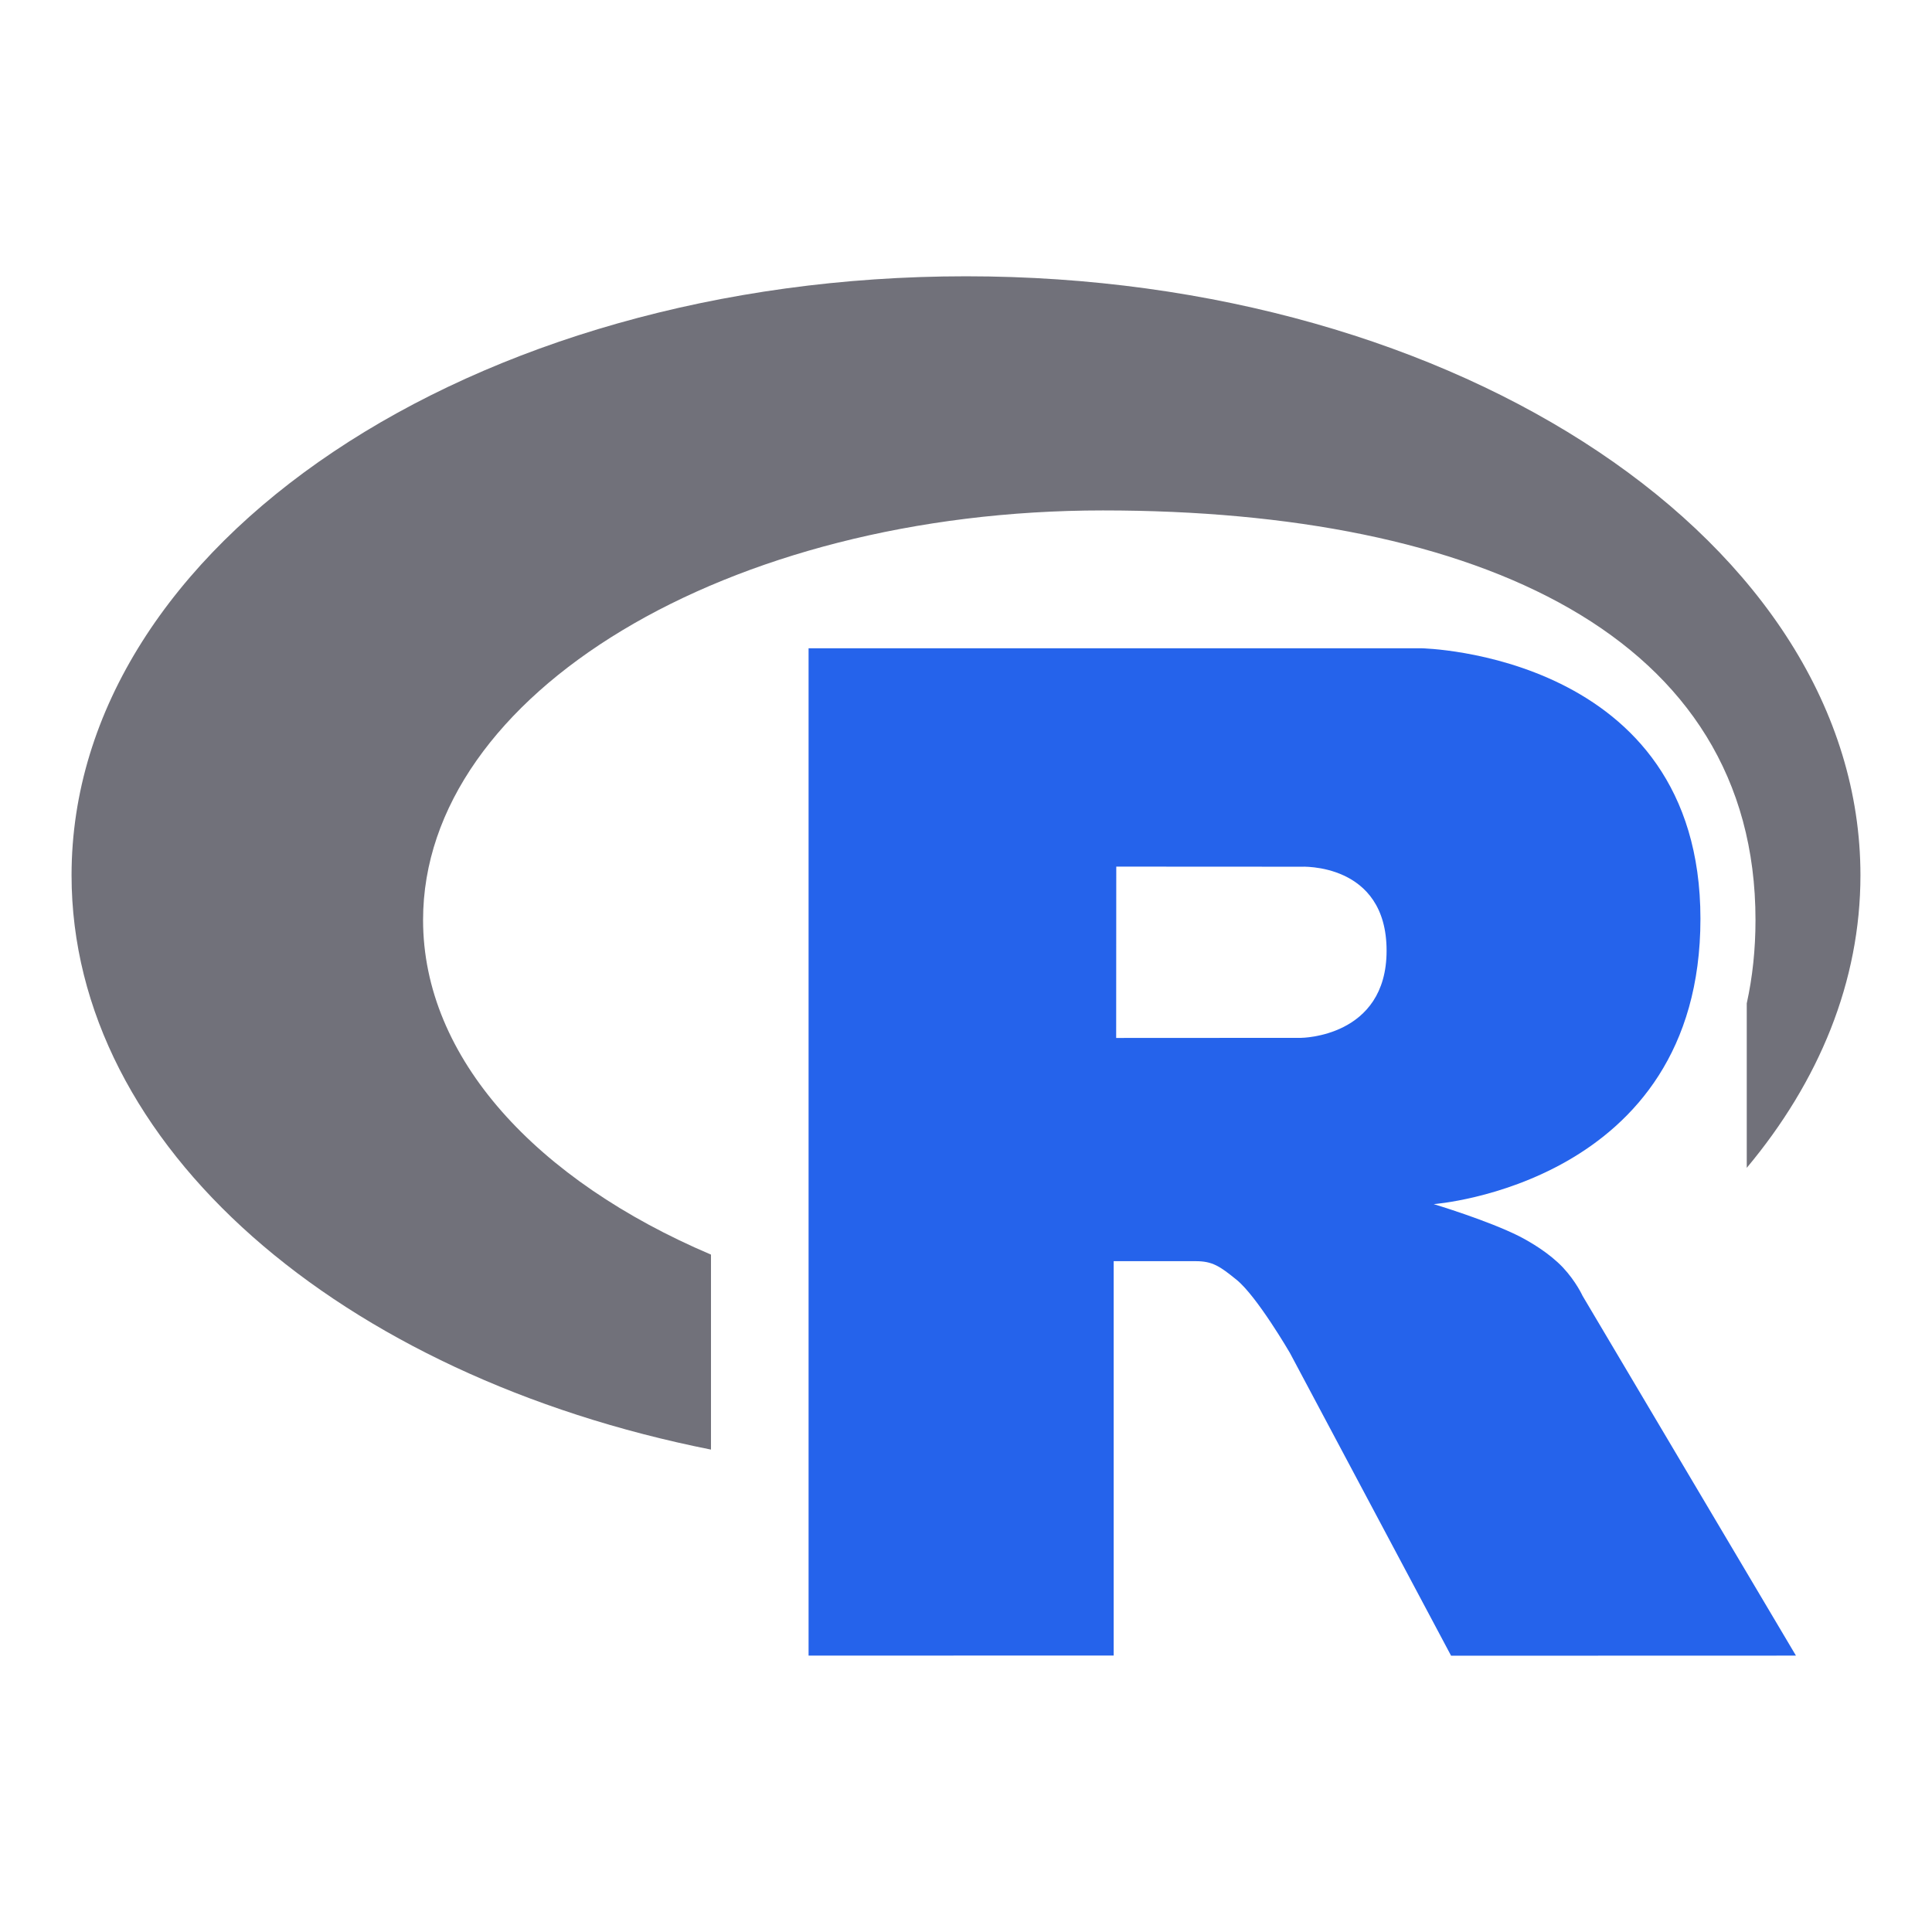
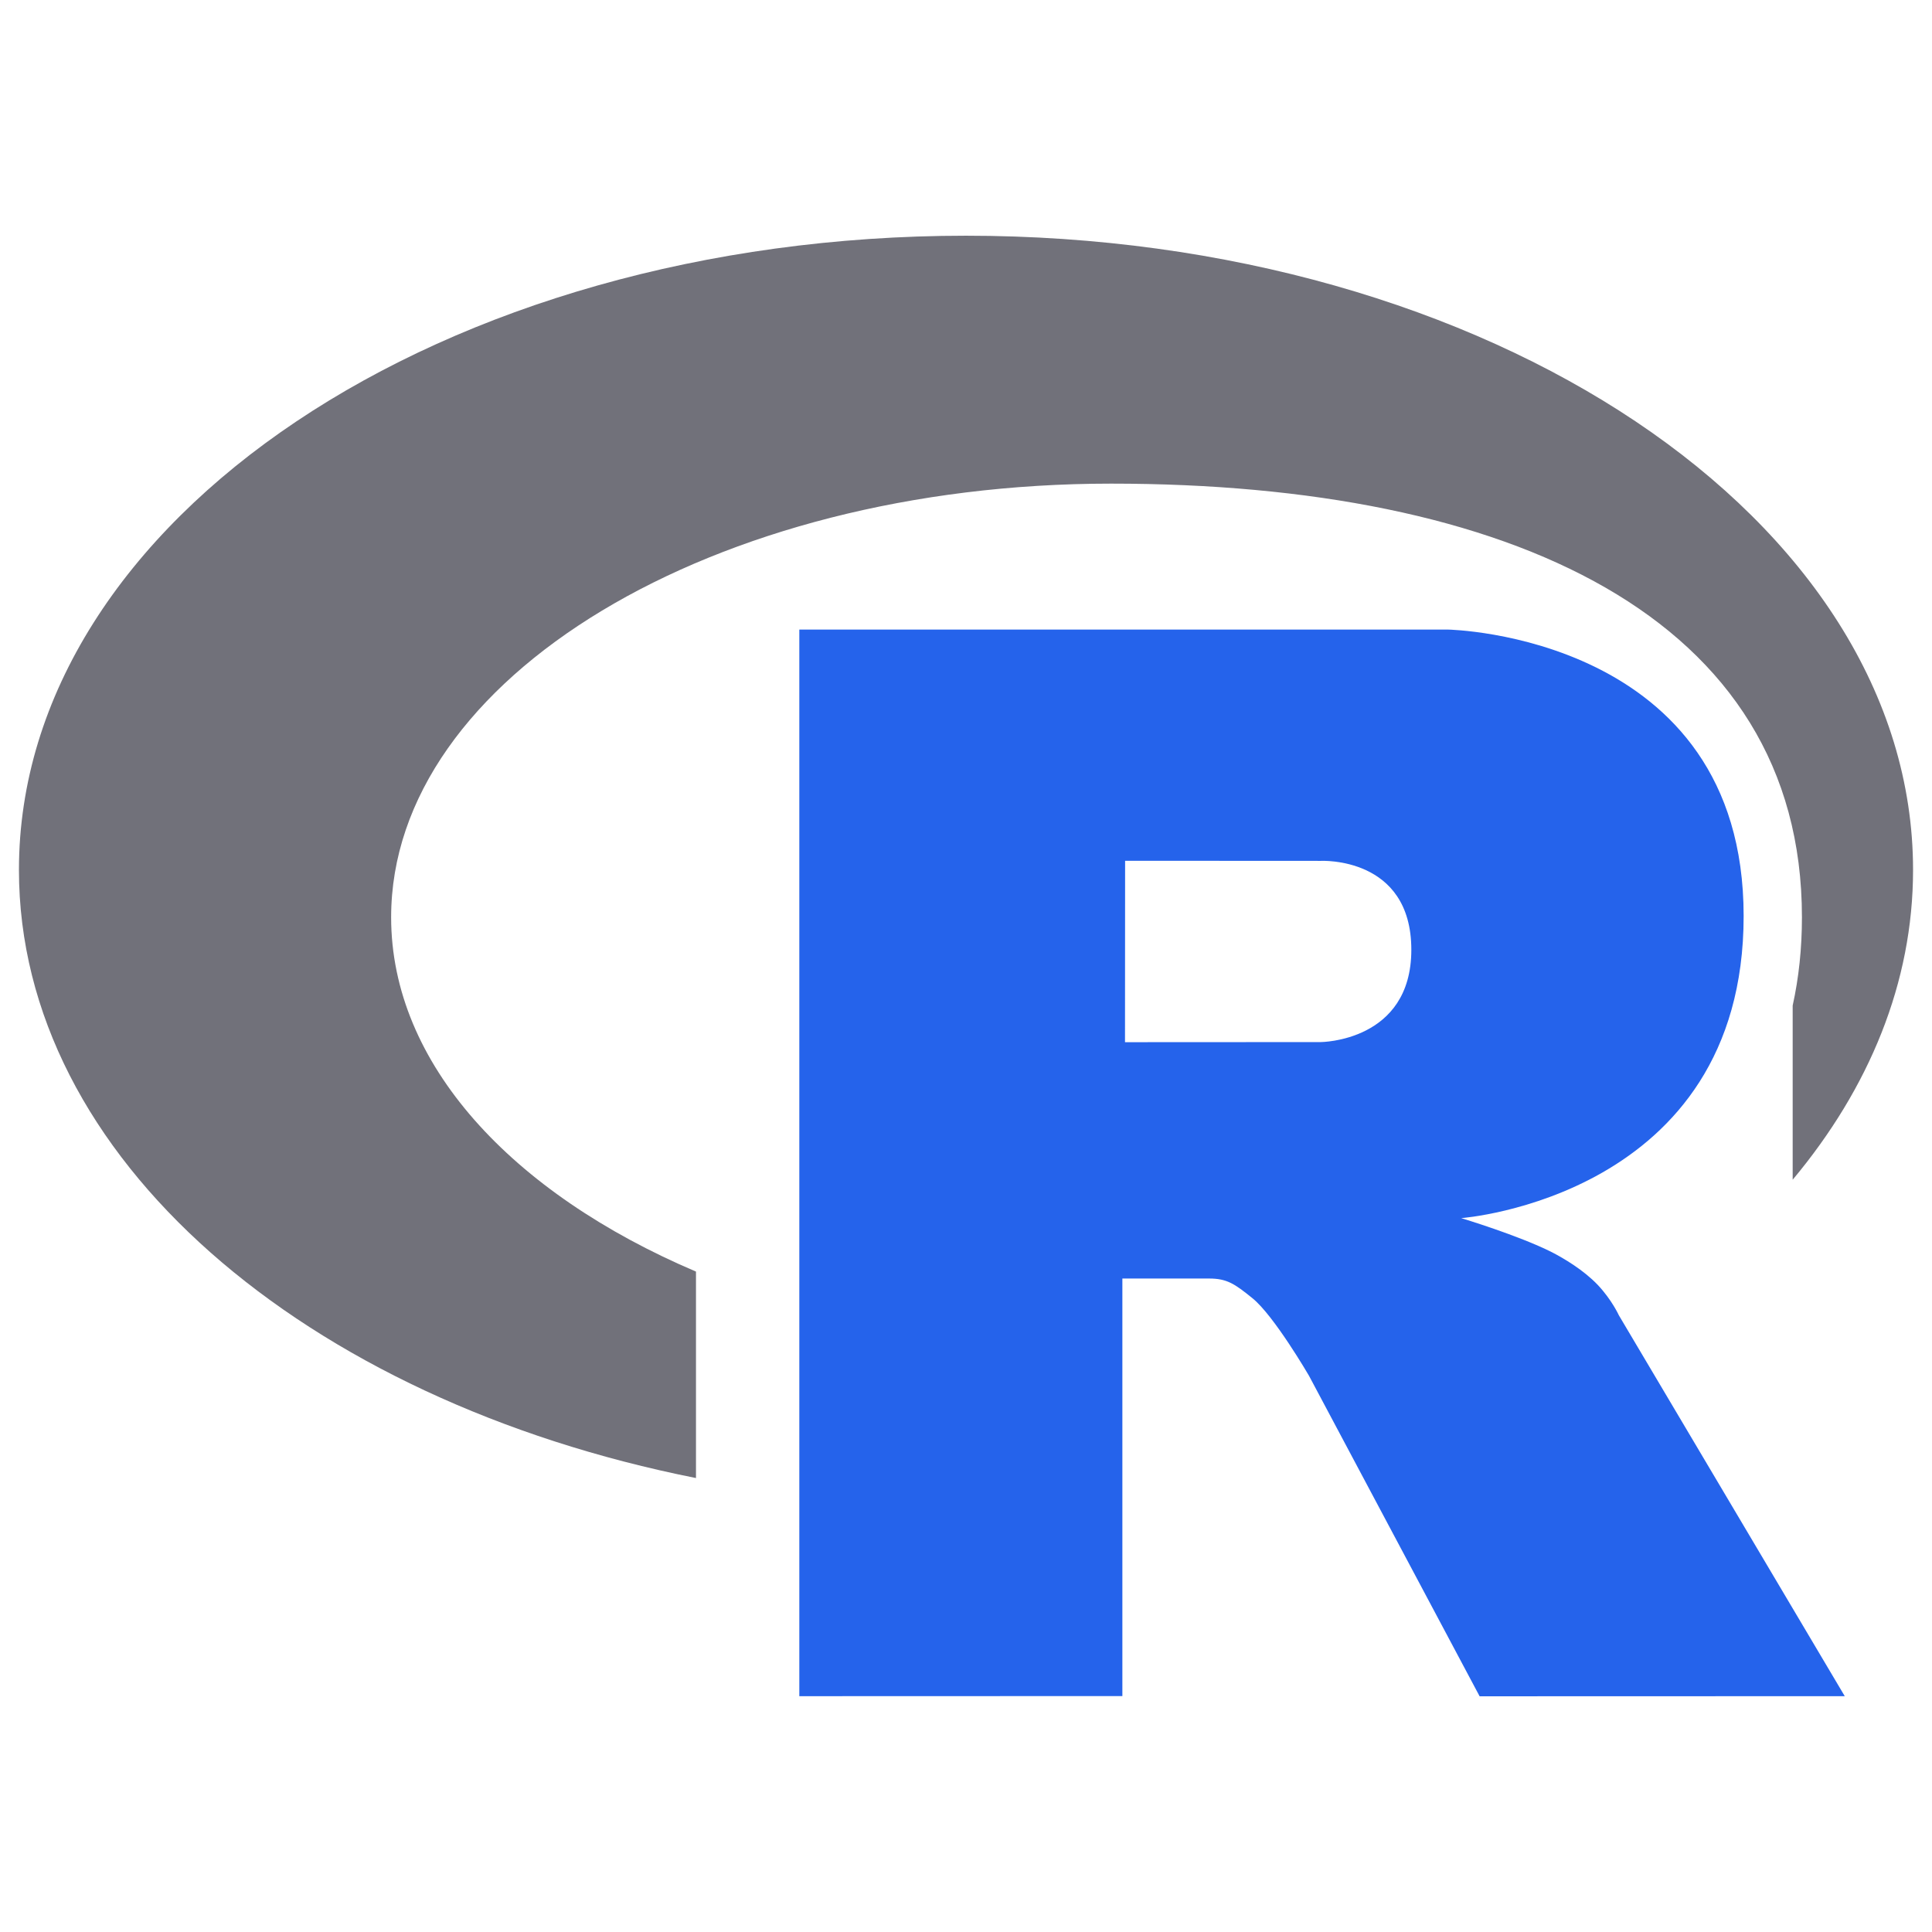
- <svg xmlns="http://www.w3.org/2000/svg" width="24" height="24" viewBox="2.28 2.28 19.44 19.44" fill="none">
+ <svg xmlns="http://www.w3.org/2000/svg" width="24" height="24" viewBox="2.82 2.82 18.36 18.36" fill="none">
  <path fill-rule="evenodd" clip-rule="evenodd" d="M19.856 14.031C20.584 13.16 21 12.156 21 11.087C21 7.758 16.971 5.06 12 5.06C7.029 5.06 3 7.758 3 11.087C3 13.819 5.713 16.126 9.434 16.866V14.904C7.681 14.158 6.537 12.928 6.537 11.537C6.537 9.261 9.6 7.416 13.378 7.416C17.156 7.416 19.944 8.679 19.944 11.537C19.944 11.834 19.914 12.113 19.856 12.376V14.031Z" fill="#71717A" />
  <path fill-rule="evenodd" clip-rule="evenodd" d="M16.706 14.396C16.706 14.396 17.251 14.56 17.568 14.72C17.677 14.776 17.867 14.887 18.005 15.032C18.139 15.175 18.204 15.319 18.204 15.319L20.351 18.939L16.881 18.94L15.259 15.893C15.259 15.893 14.927 15.322 14.722 15.157C14.552 15.019 14.479 14.97 14.31 14.97C14.193 14.97 13.486 14.97 13.486 14.97L13.486 18.938L10.416 18.939V8.803H16.582C16.582 8.803 19.39 8.853 19.39 11.525C19.39 14.197 16.706 14.396 16.706 14.396ZM15.371 11.001L13.512 11L13.511 12.724L15.371 12.723C15.371 12.723 16.232 12.72 16.232 11.846C16.232 10.955 15.371 11.001 15.371 11.001Z" fill="#2563EB" />
</svg>
